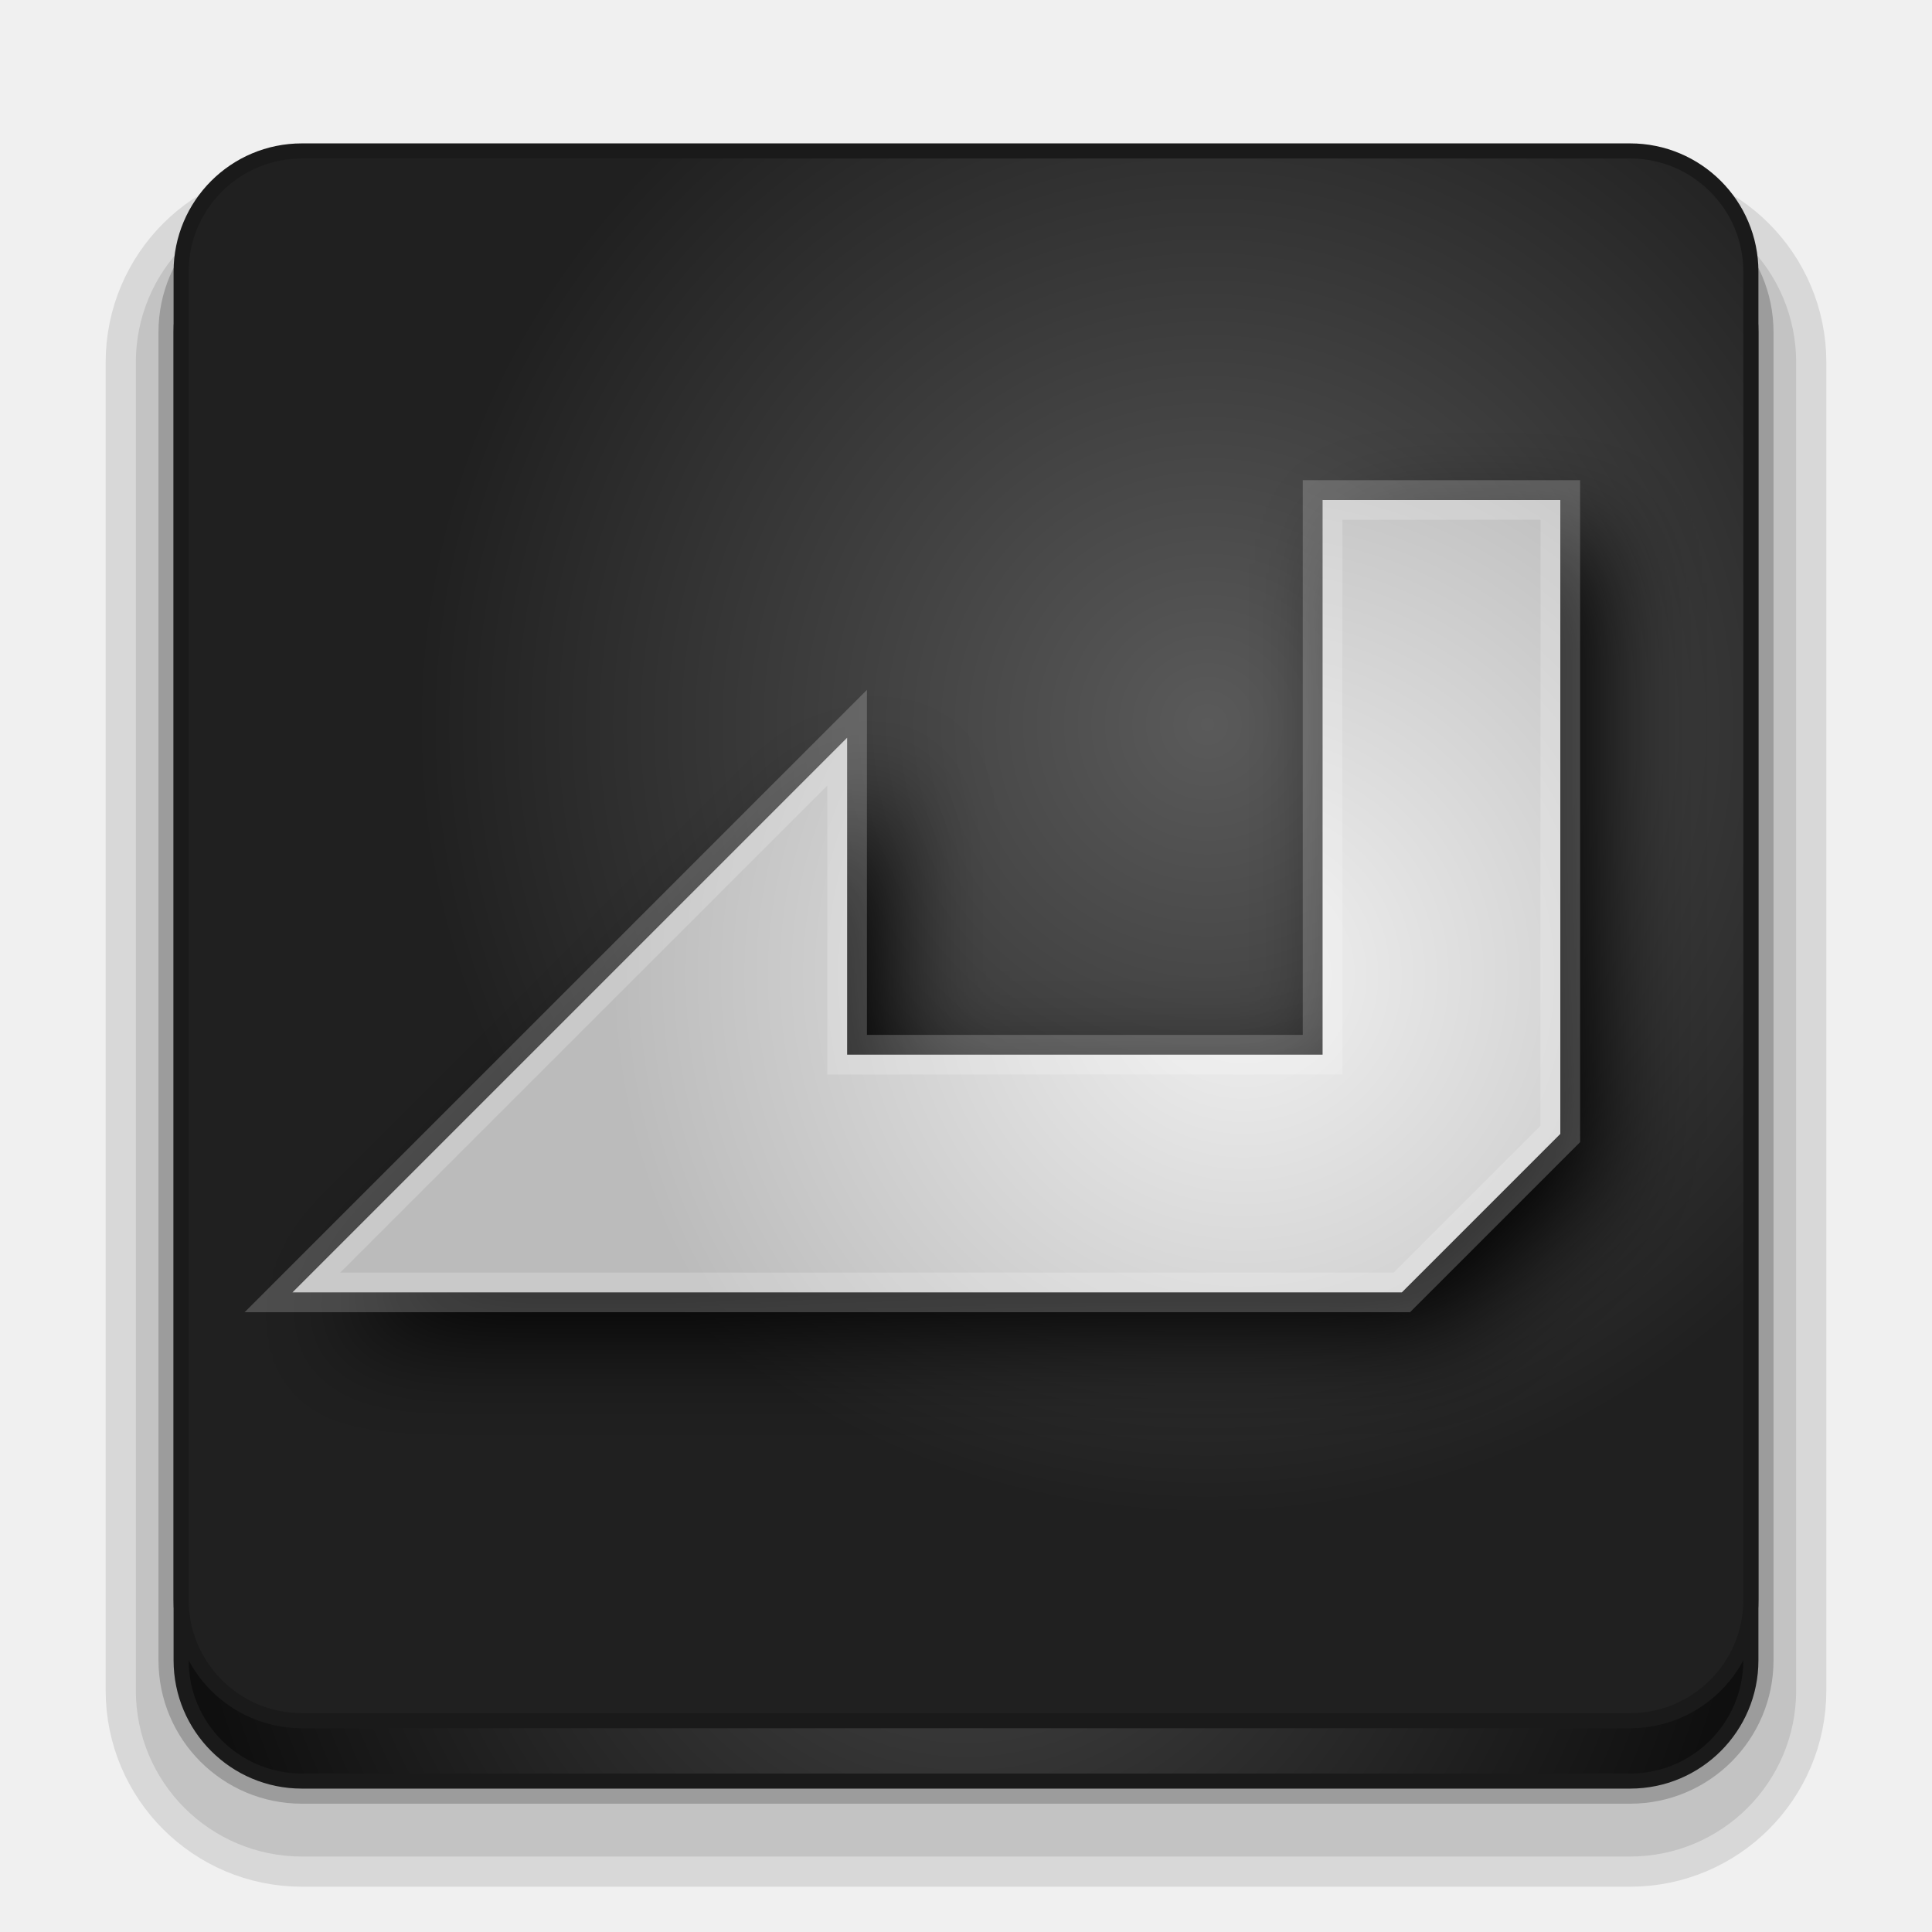
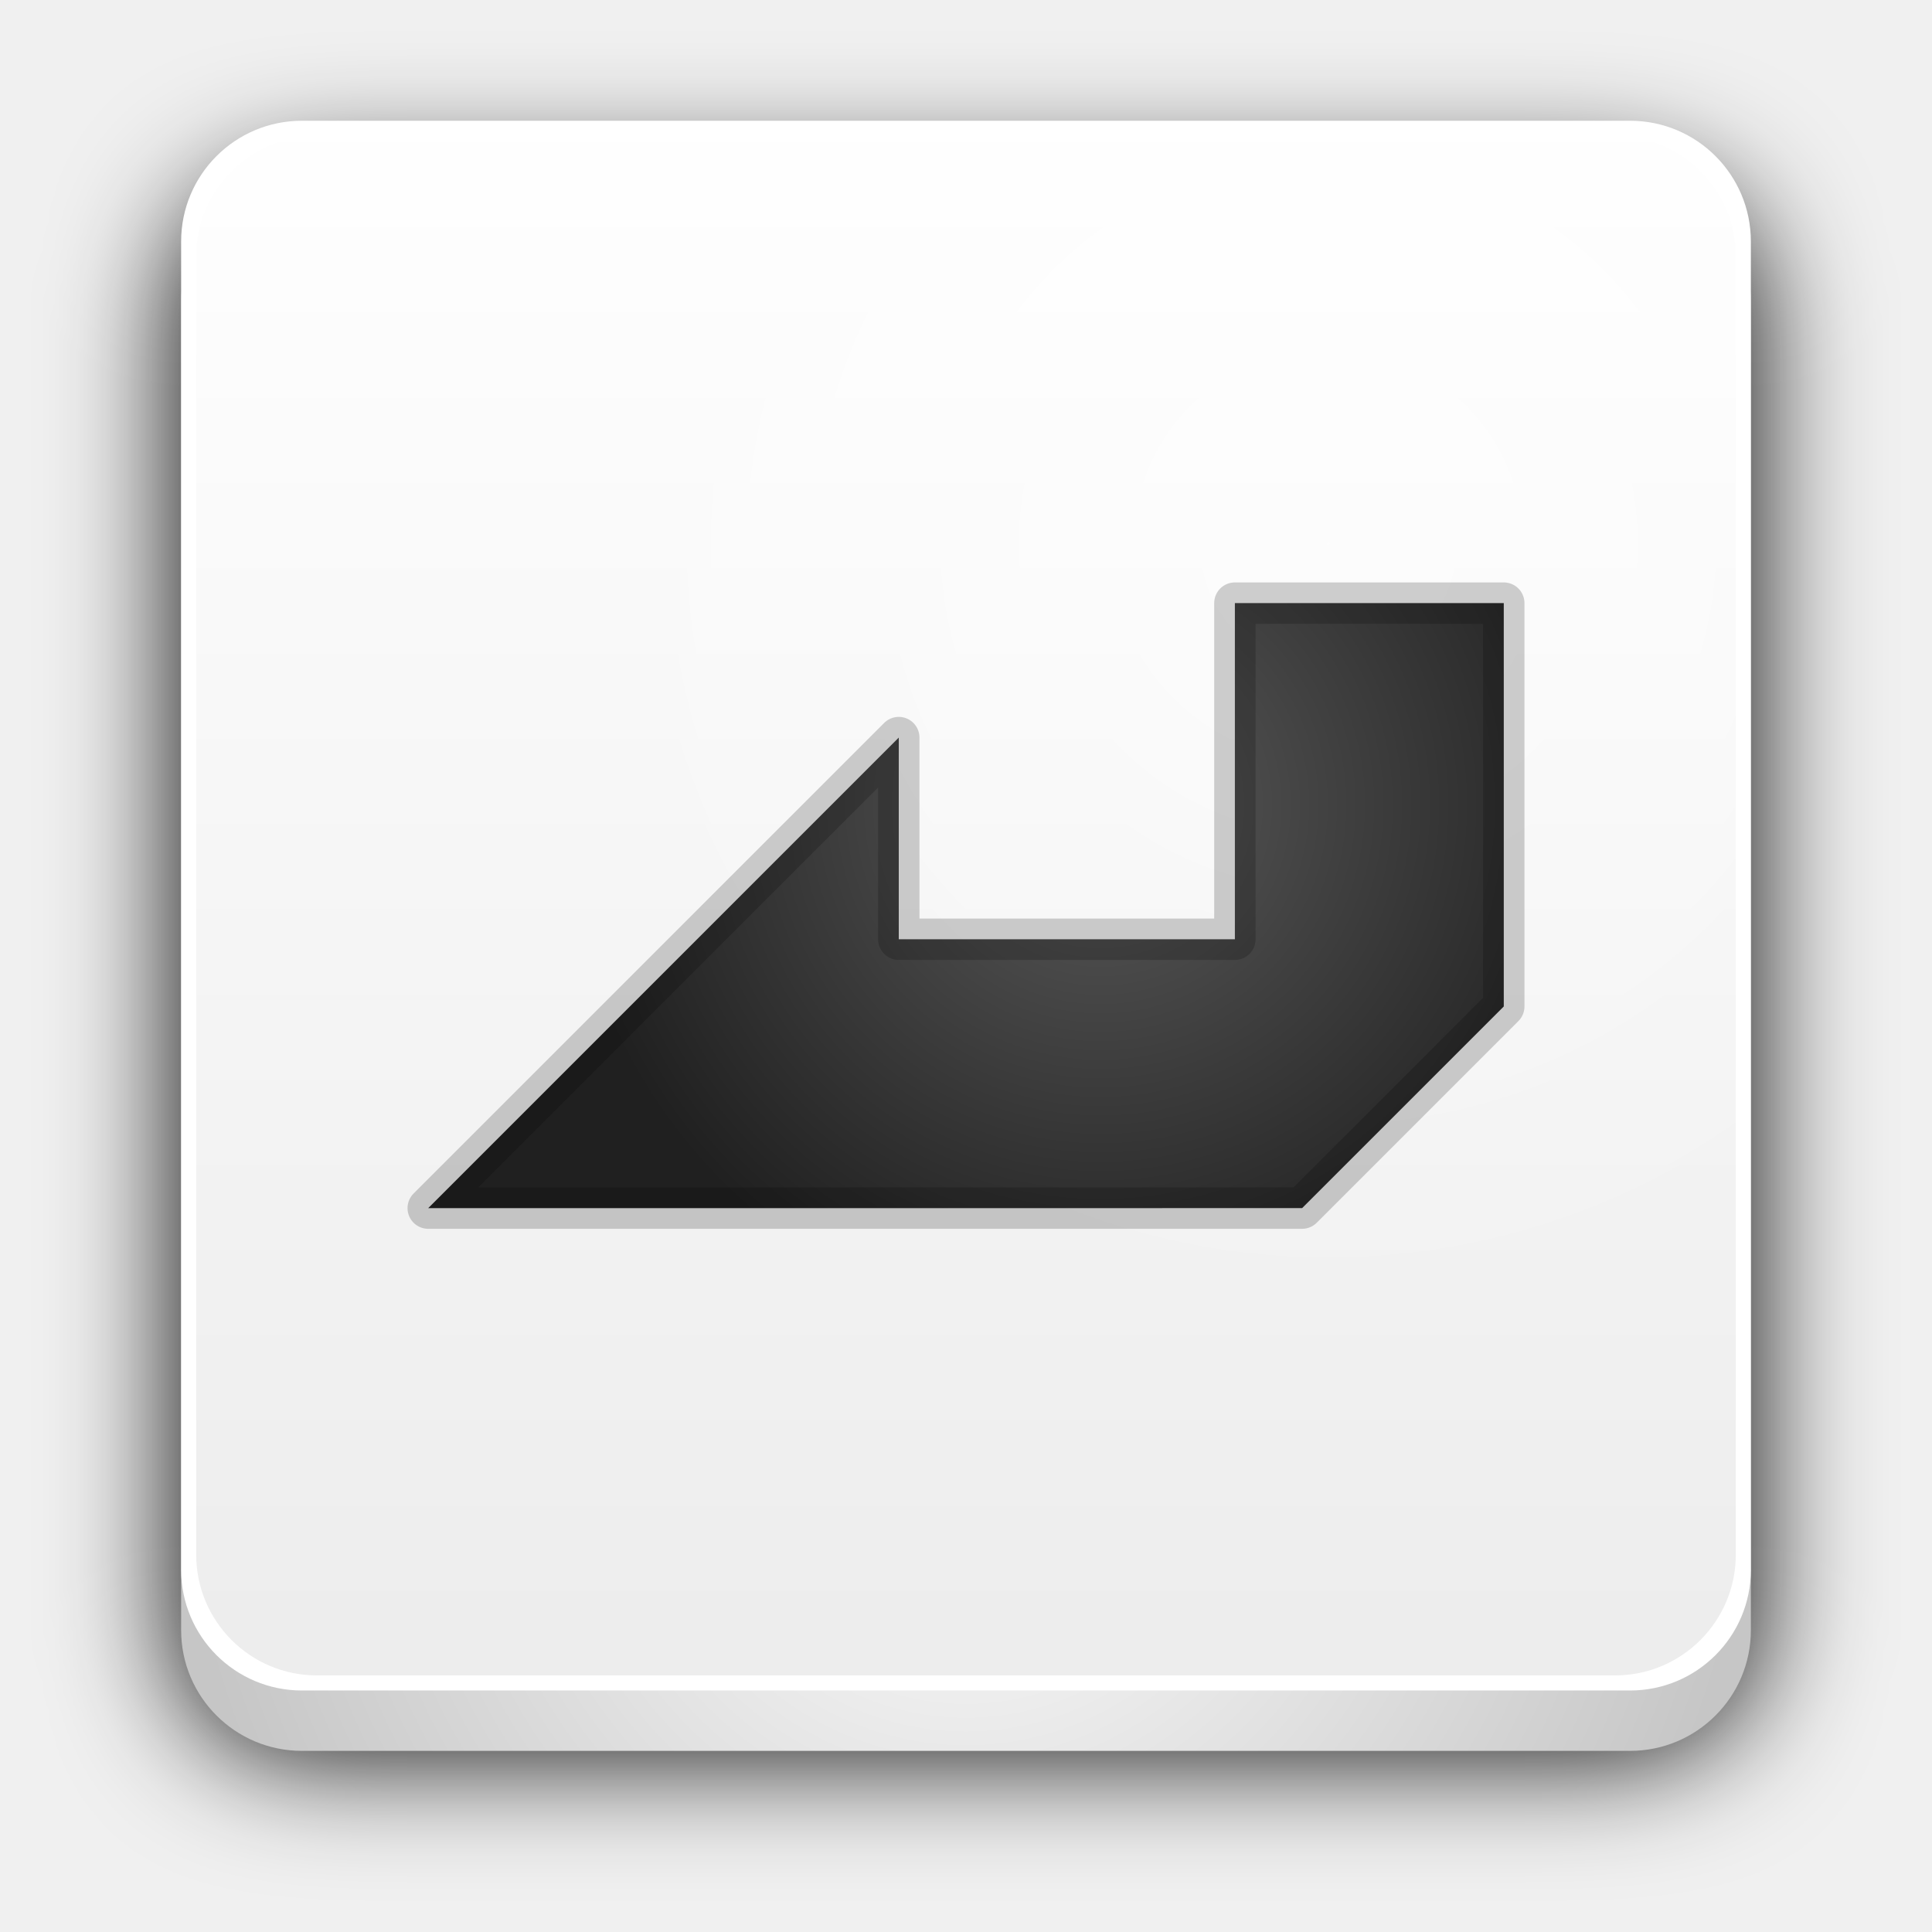
<svg xmlns="http://www.w3.org/2000/svg" xmlns:xlink="http://www.w3.org/1999/xlink" version="1.1" id="svg2" height="128" width="128">
  <defs id="defs4">
-     <linearGradient id="linearGradient7120">
-       <stop style="stop-color:#f1f1f1;stop-opacity:1;" offset="0" id="stop7122" />
-       <stop style="stop-color:#bbbbbb;stop-opacity:1;" offset="1" id="stop7124" />
+     <radialGradient xlink:href="#linearGradient7110-9" id="radialGradient6960" cx="154" cy="116.833" fx="154" fy="116.833" r="8" gradientTransform="translate(0,1.166579)" gradientUnits="userSpaceOnUse" />
+     <linearGradient id="linearGradient4216-4-8-2-5">
+       <stop id="stop4218-8-0-7-0" offset="0" style="stop-color:#494949;stop-opacity:1;" />
+       <stop id="stop4220-1-6-4-4" offset="1" style="stop-color:#0f0f0f;stop-opacity:1;" />
    </linearGradient>
-     <linearGradient id="linearGradient7110">
-       <stop style="stop-color:#5a5a5a;stop-opacity:1;" offset="0" id="stop7112" />
-       <stop style="stop-color:#202020;stop-opacity:1;" offset="1" id="stop7114" />
+     <radialGradient xlink:href="#linearGradient7006" id="radialGradient3164" gradientUnits="userSpaceOnUse" gradientTransform="translate(0,924.3622)" cx="88" cy="36" fx="88" fy="36" r="51" />
+     <linearGradient id="linearGradient7006">
+       <stop style="stop-color:#ffffff;stop-opacity:1;" offset="0" id="stop7008" />
+       <stop style="stop-color:#ffffff;stop-opacity:0;" offset="1" id="stop7010" />
    </linearGradient>
-     <linearGradient id="linearGradient4216-4-8-2">
-       <stop id="stop4218-8-0-7" offset="0" style="stop-color:#494949;stop-opacity:1;" />
-       <stop id="stop4220-1-6-4" offset="1" style="stop-color:#0f0f0f;stop-opacity:1;" />
+     <linearGradient xlink:href="#linearGradient6978" id="linearGradient3167" gradientUnits="userSpaceOnUse" gradientTransform="translate(0,924.3622)" x1="64" y1="188" x2="64" y2="8" />
+     <linearGradient id="linearGradient6978">
+       <stop style="stop-color:#000000;stop-opacity:0.25" offset="0" id="stop6980" />
+       <stop style="stop-color:#000000;stop-opacity:0;" offset="1" id="stop6982" />
    </linearGradient>
-     <radialGradient xlink:href="#linearGradient4216-4-8-2" id="radialGradient5899" gradientUnits="userSpaceOnUse" gradientTransform="translate(0,2)" cx="64" cy="1020.362" fx="64" fy="1020.362" r="52" />
-     <linearGradient id="linearGradient8794-33">
-       <stop style="stop-color:#ffffff;stop-opacity:1;" offset="0" id="stop8796-9" />
-       <stop style="stop-color:#cacaca;stop-opacity:1;" offset="1" id="stop8798-6" />
+     <radialGradient gradientTransform="translate(0,-1.1772461e-5)" xlink:href="#linearGradient4216-4-8-2-6" id="radialGradient3171" gradientUnits="userSpaceOnUse" cx="64" cy="1020.362" fx="64" fy="1020.362" r="52" />
+     <linearGradient id="linearGradient4216-4-8-2-6">
+       <stop id="stop4218-8-0-7-4" offset="0" style="stop-color:#ffffff;stop-opacity:1;" />
+       <stop id="stop4220-1-6-4-0" offset="1" style="stop-color:#c6c6c6;stop-opacity:1;" />
    </linearGradient>
-     <radialGradient xlink:href="#linearGradient7110" id="radialGradient7116" cx="80" cy="972.362" fx="80" fy="972.362" r="52.5" gradientUnits="userSpaceOnUse" />
-     <filter id="filter7133" x="-0.098" width="1.195" y="-0.156" height="1.312">
-       <feGaussianBlur stdDeviation="2.6" id="feGaussianBlur7135" />
+     <filter color-interpolation-filters="sRGB" id="filter6960">
+       <feGaussianBlur stdDeviation="4.16" id="feGaussianBlur6962" />
    </filter>
-     <radialGradient xlink:href="#linearGradient7120" id="radialGradient7142" gradientUnits="userSpaceOnUse" gradientTransform="translate(0,-2.400003)" cx="76" cy="70.4" fx="76" fy="70.4" r="32" />
-     <filter id="filter7318" x="-0.097" width="1.194" y="-0.157" height="1.314">
-       <feGaussianBlur stdDeviation="0.85" id="feGaussianBlur7320" />
-     </filter>
-     <radialGradient xlink:href="#linearGradient7120" id="radialGradient5942" gradientUnits="userSpaceOnUse" gradientTransform="matrix(1,0,0,0.6190476,0,29.90476)" cx="159.5" cy="78.5" fx="159.5" fy="78.5" r="10.5" />
-     <radialGradient xlink:href="#linearGradient8794-33" id="radialGradient6960" cx="154" cy="116.833" fx="154" fy="116.833" r="8" gradientTransform="translate(0,1.166579)" gradientUnits="userSpaceOnUse" />
+     <radialGradient xlink:href="#linearGradient4216-4-8-2-5" id="radialGradient3884" gradientUnits="userSpaceOnUse" gradientTransform="matrix(1.625,0,0,1.625,-87,817.5703)" cx="154" cy="116.833" fx="154" fy="116.833" r="8" />
+     <radialGradient xlink:href="#linearGradient4216-4-8-2-5" id="radialGradient3901" gradientUnits="userSpaceOnUse" gradientTransform="matrix(1.625,0,0,1.625,-87,817.5703)" cx="154" cy="116.833" fx="154" fy="116.833" r="8" />
+     <linearGradient id="linearGradient7110-9">
+       <stop style="stop-color:#5a5a5a;stop-opacity:1;" offset="0" id="stop7112-6" />
+       <stop style="stop-color:#202020;stop-opacity:1;" offset="1" id="stop7114-6" />
+     </linearGradient>
+     <radialGradient r="8" fy="122" fx="150" cy="122" cx="150" gradientTransform="matrix(-1,0,0,-1,316,1220.362)" gradientUnits="userSpaceOnUse" id="radialGradient3054" xlink:href="#linearGradient7110-9" />
+     <radialGradient xlink:href="#linearGradient4216-4-8-2-5" id="radialGradient3841" gradientUnits="userSpaceOnUse" gradientTransform="matrix(1.625,0,0,1.625,-87,817.5703)" cx="154" cy="116.833" fx="154" fy="116.833" r="8" />
+     <radialGradient xlink:href="#linearGradient7110-9" id="radialGradient3844" gradientUnits="userSpaceOnUse" gradientTransform="matrix(1.625,0,0,1.625,-87,812.0703)" cx="154" cy="116.833" fx="154" fy="116.833" r="8" />
+     <radialGradient xlink:href="#linearGradient7110-9" id="radialGradient3850" gradientUnits="userSpaceOnUse" gradientTransform="matrix(4.45369,0,0,4.45369,-612.9609,457.3417)" cx="154" cy="116.833" fx="154" fy="116.833" r="8" />
  </defs>
  <g transform="translate(0,-924.3622)" id="layer1">
-     <rect ry="8" rx="8" y="940.362" x="12" height="104" width="104" id="rect6981" style="opacity:0.1;fill:#000000;fill-opacity:1;stroke:#000000;stroke-width:10;stroke-miterlimit:4;stroke-dasharray:none" />
-     <rect style="opacity:0.1;fill:#000000;fill-opacity:1;stroke:#000000;stroke-width:6;stroke-miterlimit:4;stroke-dasharray:none" id="rect6979" width="104" height="104" x="12" y="940.362" rx="8" ry="8" />
-     <rect ry="8" rx="8" y="938.362" x="12" height="104" width="104" id="rect5969" style="fill:#000000;fill-opacity:1;stroke:#000000;opacity:0.2;stroke-width:3;stroke-miterlimit:4;stroke-dasharray:none" />
-     <rect style="fill:url(#radialGradient5899);fill-opacity:1;stroke:#1a1a1a" id="rect6936" width="104" height="104" x="12" y="938.362" rx="8" ry="8" />
-     <rect ry="8" rx="8" y="934.362" x="12" height="104" width="104" id="rect6964" style="fill:url(#radialGradient7116);fill-opacity:1;stroke:#1a1a1a" />
    <text xml:space="preserve" style="font-size:24px;font-style:normal;font-weight:normal;line-height:125%;letter-spacing:0px;word-spacing:0px;fill:#000000;fill-opacity:1;stroke:none;font-family:Sans" x="-56" y="948.362" id="text5893">
      <tspan id="tspan5895" x="-56" y="948.362">128</tspan>
    </text>
    <text id="text5901" y="1000.362" x="184" style="font-size:16px;font-style:normal;font-weight:normal;line-height:125%;letter-spacing:0px;word-spacing:0px;fill:#000000;fill-opacity:1;stroke:none;font-family:Sans" xml:space="preserve">
      <tspan y="1000.362" x="184" id="tspan5903">31 - 17</tspan>
    </text>
    <text xml:space="preserve" style="font-size:16px;font-style:normal;font-weight:normal;line-height:125%;letter-spacing:0px;word-spacing:0px;fill:#000000;fill-opacity:1;stroke:none;font-family:Sans" x="172" y="1048.362" id="text5905">
      <tspan id="tspan5907" x="172" y="1048.362">16</tspan>
    </text>
    <rect style="fill:none;stroke:#000000;stroke-width:1;stroke-linecap:round;stroke-linejoin:round;stroke-miterlimit:4;stroke-opacity:1;stroke-dasharray:none;stroke-dashoffset:0" id="rect5919" width="40" height="40" x="140" y="60" transform="translate(0,924.3622)" rx="4.5902016e-07" />
    <rect style="fill:none;stroke:#000000;stroke-width:1;stroke-linecap:round;stroke-linejoin:round;stroke-miterlimit:4;stroke-opacity:1;stroke-dasharray:none;stroke-dashoffset:0" id="rect5921" width="24" height="24" x="140" y="1032.362" rx="4.5902016e-07" />
    <rect style="fill:#b3b3b3;fill-opacity:1;stroke:none" id="rect6935" width="32" height="4" x="144" y="56" transform="translate(0,924.3622)" rx="4.5902016e-07" />
    <rect style="fill:#b3b3b3;fill-opacity:1;stroke:none" id="rect6937" width="4" height="32" x="136" y="64" transform="translate(0,924.3622)" rx="4.5902016e-07" />
    <rect style="fill:#b3b3b3;fill-opacity:1;stroke:none" id="rect6939" width="16" height="4" x="144" y="104" rx="4.5902016e-07" transform="translate(0,924.3622)" />
    <rect style="fill:#b3b3b3;fill-opacity:1;stroke:none" id="rect6941" width="4" height="16" x="136" y="112" transform="translate(0,924.3622)" rx="4.5902016e-07" />
-     <g id="g7137" transform="matrix(1.3125,0,0,1.3125,-17.375,-313.4882)">
-       <path style="opacity:0.99;fill:#000000;fill-opacity:1;stroke:none;filter:url(#filter7133)" d="m 30,1010.362 56,0 8,-8 0,-32 -12,0 0,28 -24,0 0,-16 z" id="path7131" />
-       <path transform="translate(0,924.3622)" id="path7118" d="m 28,84 56,0 8,-8 0,-32 -12,0 0,28 -24,0 0,-16 z" style="fill:url(#radialGradient7142);fill-opacity:1;stroke:none" />
-       <path style="opacity:0.2;fill:none;stroke:#ffffff;stroke-width:2;stroke-linecap:butt;stroke-linejoin:miter;stroke-miterlimit:4;stroke-opacity:1;stroke-dasharray:none" d="m 28,84 56,0 8,-8 0,-32 -12,0 0,28 -24,0 0,-16 z" id="path7129" transform="translate(0,924.3622)" />
-     </g>
-     <g id="g5937" transform="matrix(1.275935,0,0,1.275935,-43.51168,-275.2251)">
-       <path style="fill:#000000;fill-opacity:1;stroke:none;filter:url(#filter7318)" d="m 166,996.362 4,0 0,10 -3,3 -18,0 9,-9 0,5 8,0 z" id="path7312" />
-       <path transform="translate(0,924.3622)" id="path7300" d="m 166,72 4,0 0,10 -3,3 -18,0 9,-9 0,5 8,0 z" style="fill:url(#radialGradient5942);fill-opacity:1;stroke:none" />
-       <path style="opacity:0.2;fill:none;stroke:#ffffff;stroke-width:1px;stroke-linecap:butt;stroke-linejoin:miter;stroke-opacity:1" d="m 166,72 4,0 0,10 -3,3 -18,0 9,-9 0,5 8,0 z" id="path7310" transform="translate(0,924.3622)" />
-     </g>
-     <path style="fill:url(#radialGradient6960);stroke:none;stroke-width:1px;stroke-linecap:butt;stroke-linejoin:miter;stroke-opacity:1;fill-opacity:1" d="m 144,124 7,-7 0,3 5,0 0,-5 4,0 0,6 -3,3 z" id="path5944" transform="translate(0,924.3622)" />
+     <path style="fill:url(#radialGradient6960);stroke:none;stroke-width:1px;stroke-linecap:butt;stroke-linejoin:miter;stroke-opacity:1;fill-opacity:1.0;opacity:1" d="m 144,124 7,-7 0,3 5,0 0,-5 4,0 0,6 -3,3 z" id="path5944" transform="translate(0,924.3622)" />
+     <text id="text3841" y="948.362" x="-56" style="font-size:24px;font-style:normal;font-weight:normal;line-height:125%;letter-spacing:0px;word-spacing:0px;fill:#000000;fill-opacity:1;stroke:none;font-family:Sans" xml:space="preserve">
+       <tspan y="948.362" x="-56" id="tspan3843">128</tspan>
+     </text>
+     <rect ry="8" rx="8" y="936.362" x="12" height="104" width="104" id="rect6938" style="fill:#000000;fill-opacity:1;stroke:none;filter:url(#filter6960)" />
+     <rect style="fill:url(#radialGradient3171);fill-opacity:1;stroke:none" id="rect6936-6" width="104" height="104" x="12" y="936.362" rx="8" ry="8" />
+     <rect ry="8" rx="8" y="932.362" x="12" height="104" width="104" id="rect6964-2" style="fill:#ffffff;fill-opacity:1;stroke:none" />
+     <rect style="opacity:0.5;fill:url(#linearGradient3167);fill-opacity:1;stroke:none" id="rect6975" width="102" height="102" x="13" y="933.362" rx="8" ry="8" />
+     <rect ry="8" rx="8" y="933.362" x="13" height="102" width="102" id="rect7002" style="opacity:0.5;fill:url(#radialGradient3164);fill-opacity:1;stroke:none" />
+     <path style="fill:url(#radialGradient3844);fill-opacity:1;stroke:#000000;stroke-opacity:0.188;stroke-linejoin:round" d="m 147,1011.675 11.375,-11.375 0,4.875 8.125,0 0,-8.125 6.5,0 0,9.75 -4.875,4.875 z" id="path3882" />
+     <path style="fill:url(#radialGradient3054);fill-opacity:1;stroke:none" d="m 164,1108.362 c 4.418,0 8,-3.582 8,-8 0,-4.418 -3.582,-8 -8,-8 -4.418,0 -8,3.582 -8,8 0,4.418 3.582,8 8,8 z m 0,-1 c -2.376,0 -4.484,-1.19 -5.75,-3 l 11.5,0 c -1.266,1.81 -3.374,3 -5.75,3 z m 5.875,-3.219 -5.875,-10.781 -5.875,10.781 c -0.707,-1.093 -1.125,-2.383 -1.125,-3.781 0,-3.866 3.134,-7 7,-7 3.866,0 7,3.134 7,7 0,1.399 -0.418,2.688 -1.125,3.781 z" id="path10768" />
+     <path id="path3848" d="m 28.37,1004.404 31.176,-31.176 0,13.361 22.268,0 0,-22.269 17.815,0 0,26.722 -13.361,13.361 z" style="fill:url(#radialGradient3850);fill-opacity:1;stroke:#000000;stroke-width:2.741;stroke-linejoin:round;stroke-opacity:0.188" />
  </g>
</svg>
